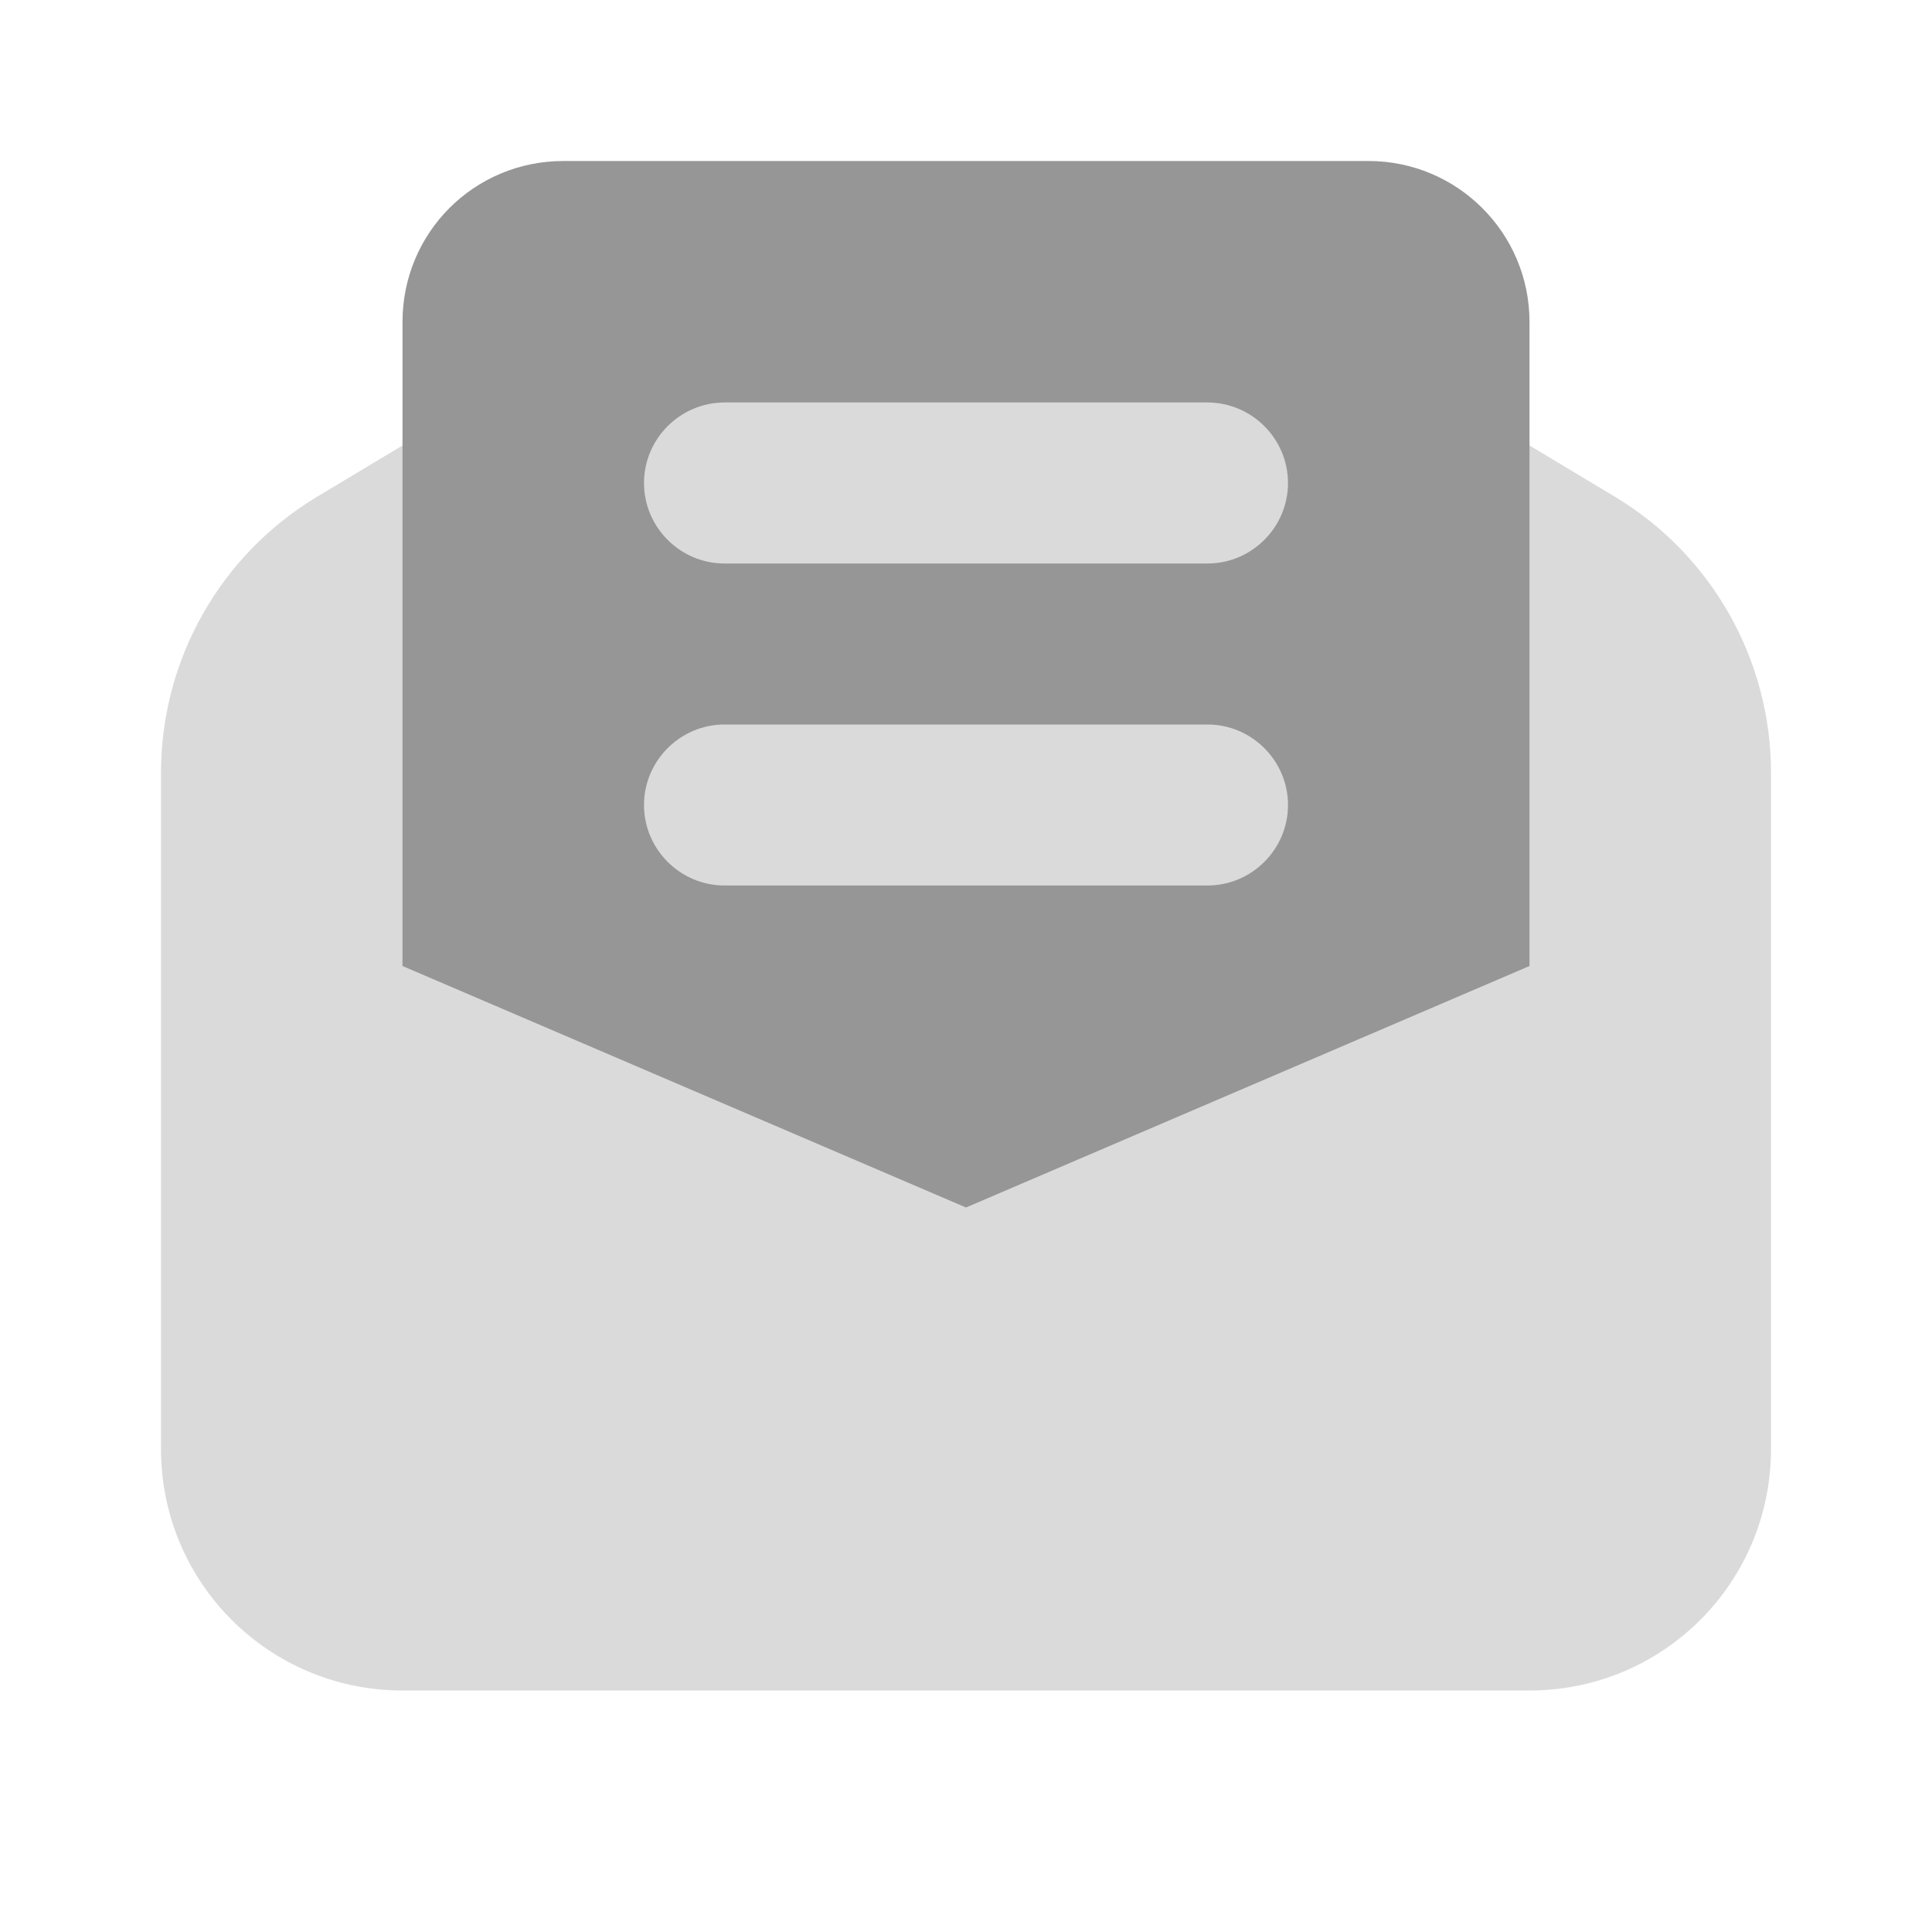
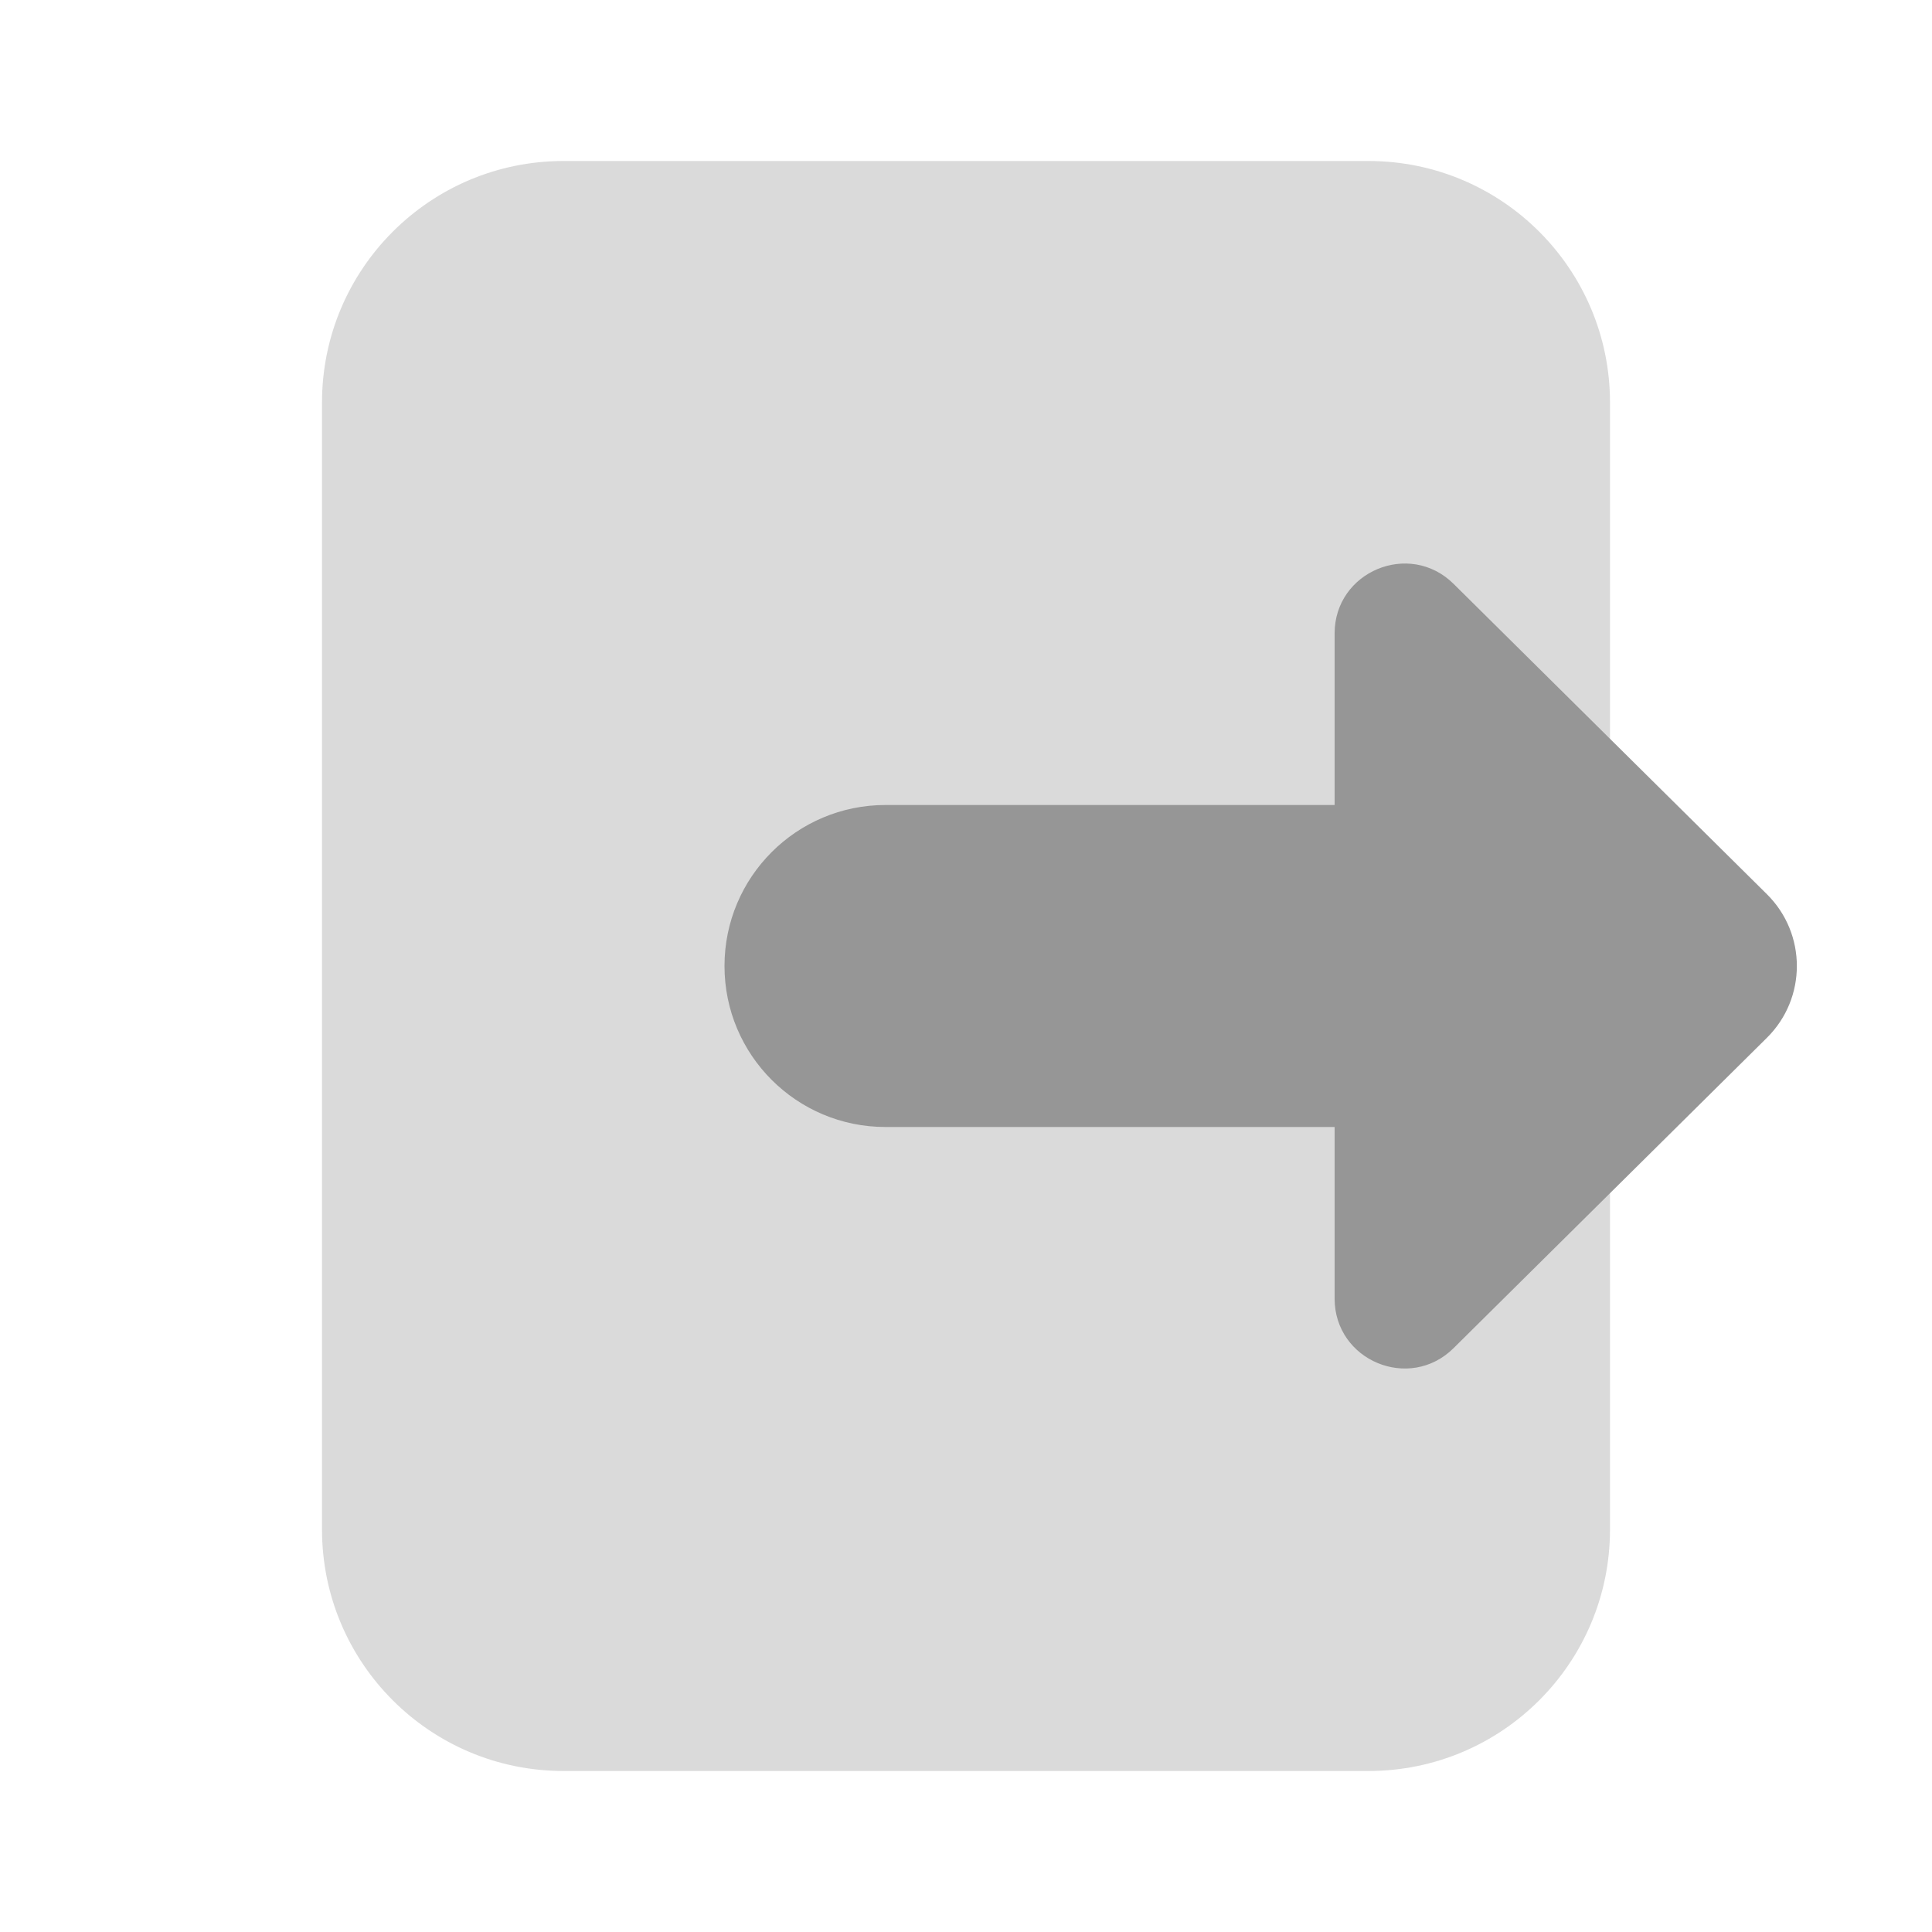
<svg xmlns="http://www.w3.org/2000/svg" viewBox="0 0 24 24">
-   <path d="M22,9.6V18c0,1.66-1.34,3-3,3H5c-1.66,0-3-1.34-3-3V9.6c0-1.41,0.74-2.71,1.94-3.43L5.89,5h12.22l1.95,1.17C21.26,6.89,22,8.19,22,9.6z" opacity=".35" fill="#969696" />
-   <path d="M17,2H7C5.89,2,5,2.89,5,4v8l7,3l7-3V4C19,2.89,18.1,2,17,2z M15,11H9c-0.55,0-1-0.45-1-1s0.45-1,1-1h6c0.55,0,1,0.45,1,1S15.55,11,15,11z M15,7H9C8.45,7,8,6.55,8,6s0.45-1,1-1h6c0.55,0,1,0.45,1,1S15.55,7,15,7z" fill="#969696" />
+   <path d="M20,5v14c0,1.657-1.343,3-3,3H7c-1.657,0-3-1.343-3-3V5c0-1.657,1.343-3,3-3h10C18.657,2,20,3.343,20,5z" opacity=".35" fill="#969696" />
+   <path d="M18,10h-7c-1.105,0-2,0.895-2,2s0.895,2,2,2h7V10z" fill="#969696" />
+   <path d="M16.579,16.131c0,0.771,0.93,1.159,1.478,0.616l3.893-3.856c0.495-0.491,0.495-1.291,0-1.782l-3.893-3.856c-0.548-0.542-1.478-0.154-1.478,0.616V16.131z" fill="#969696" />
</svg>
